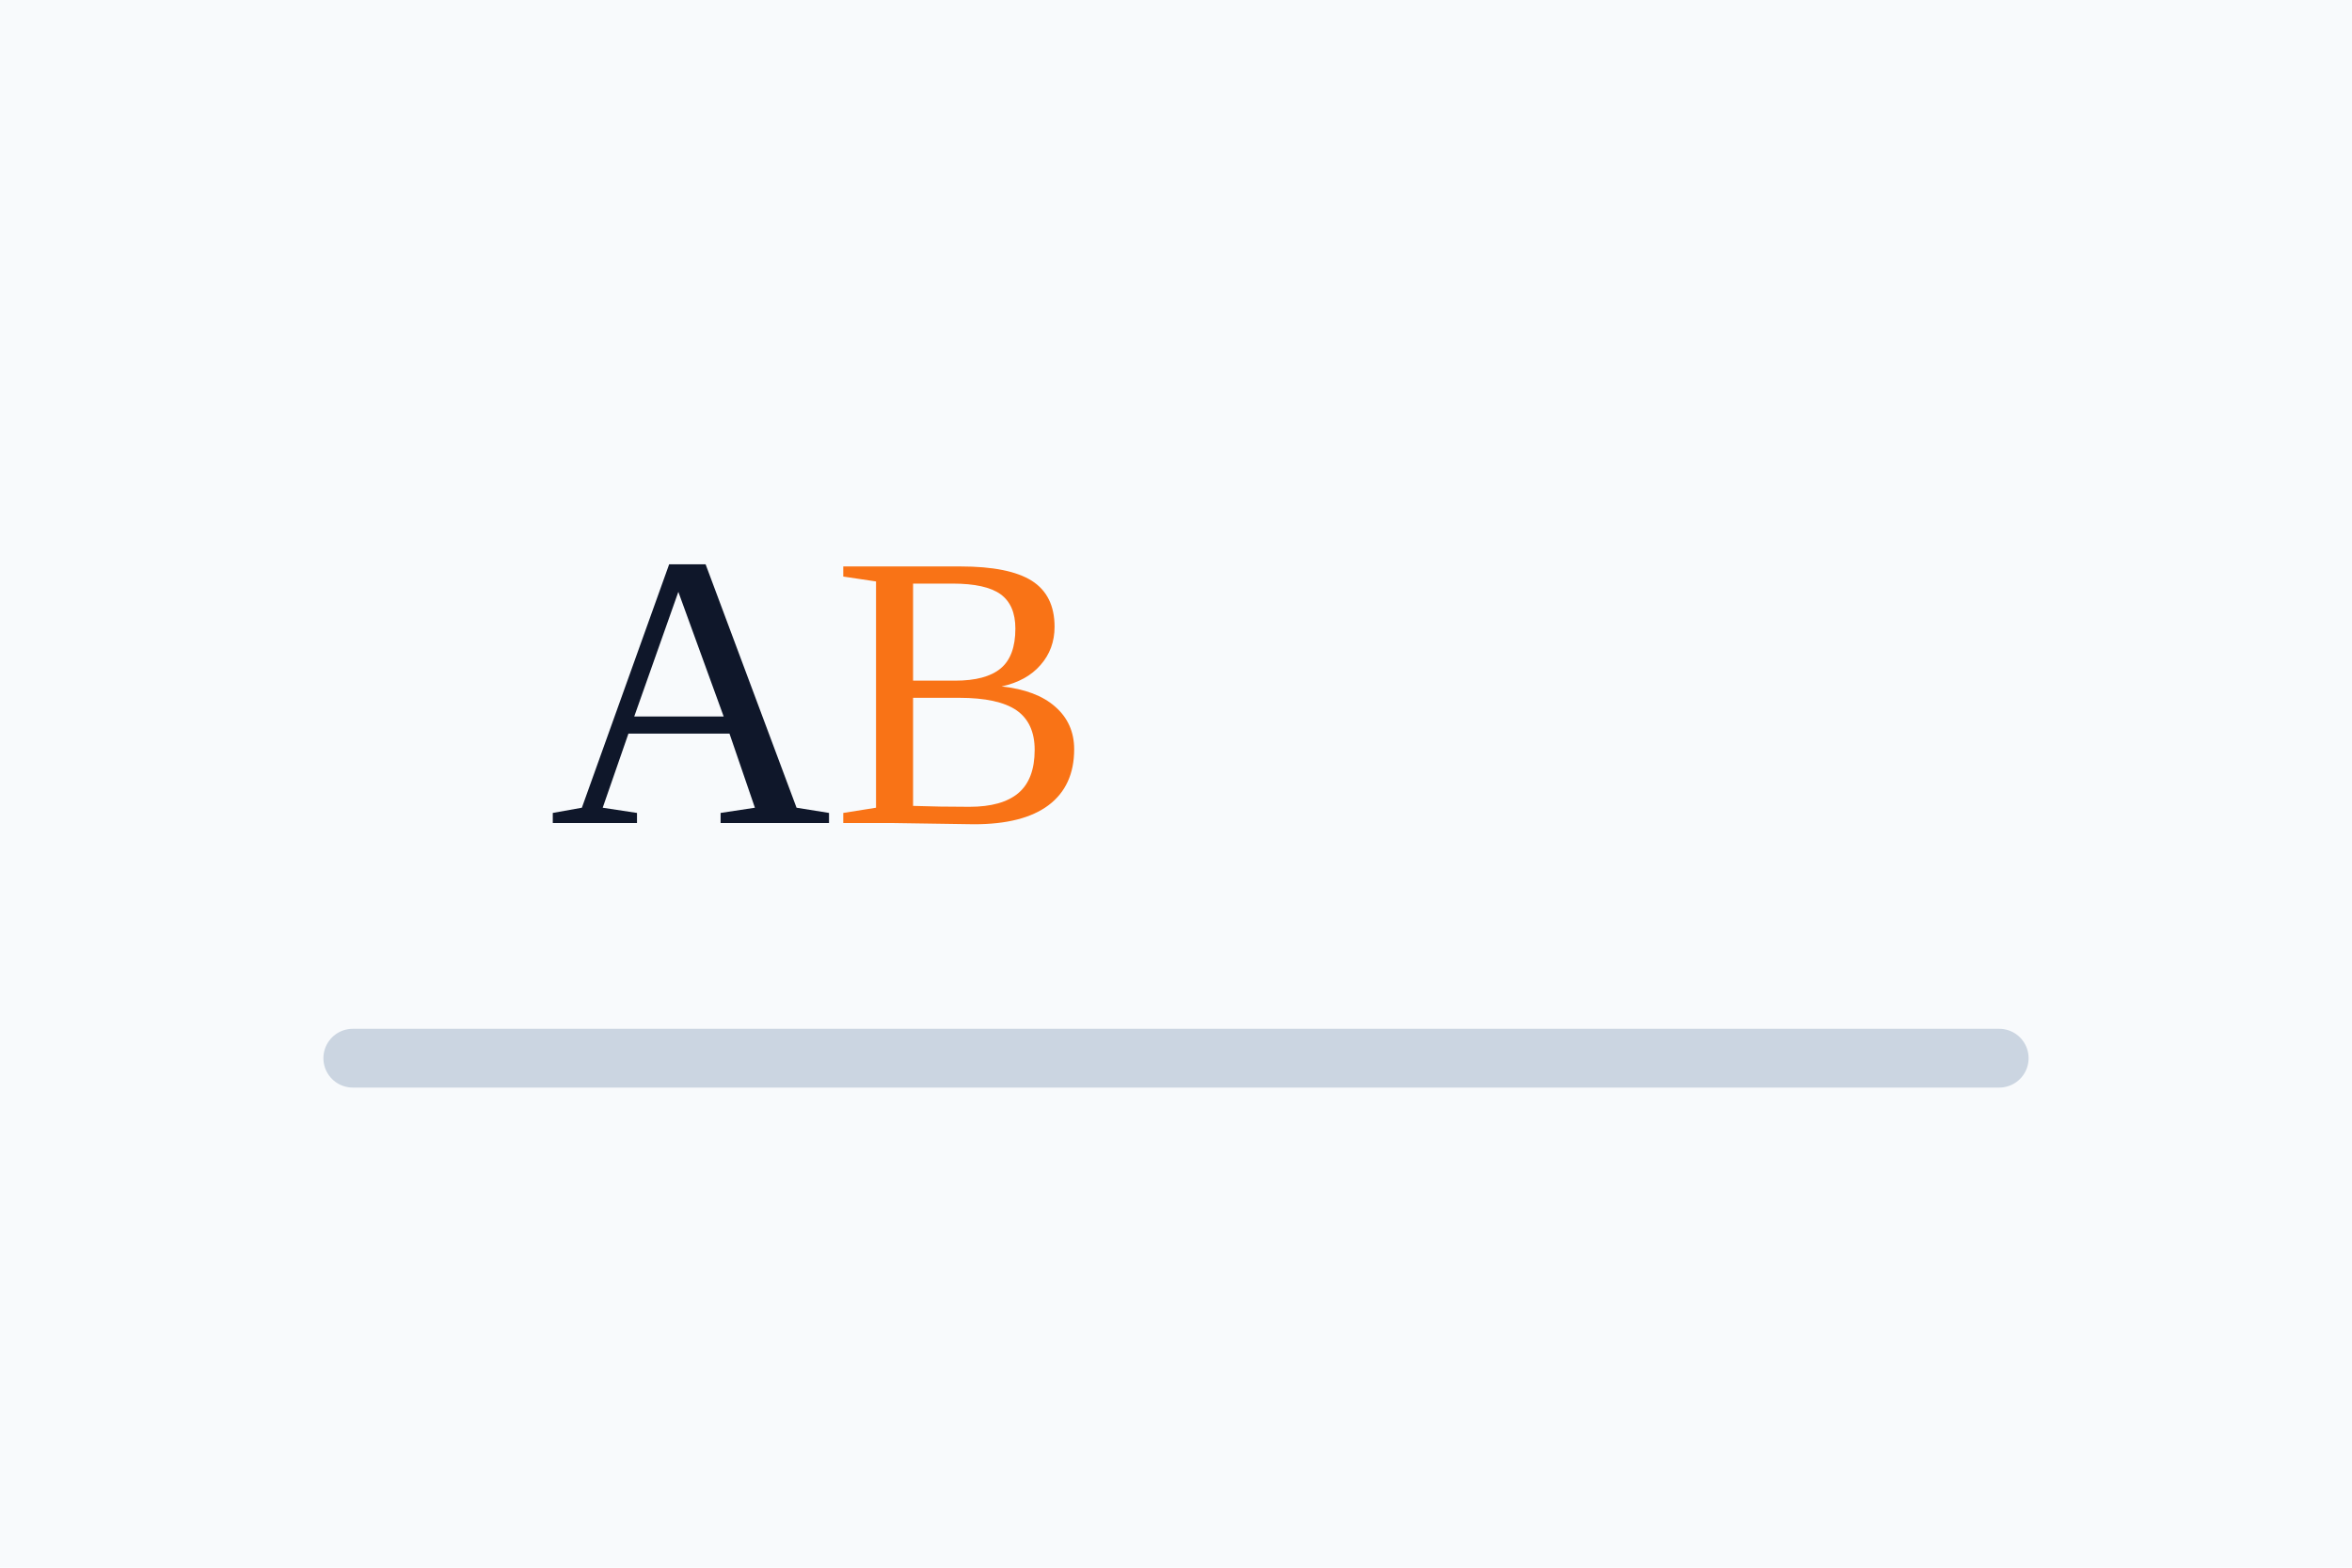
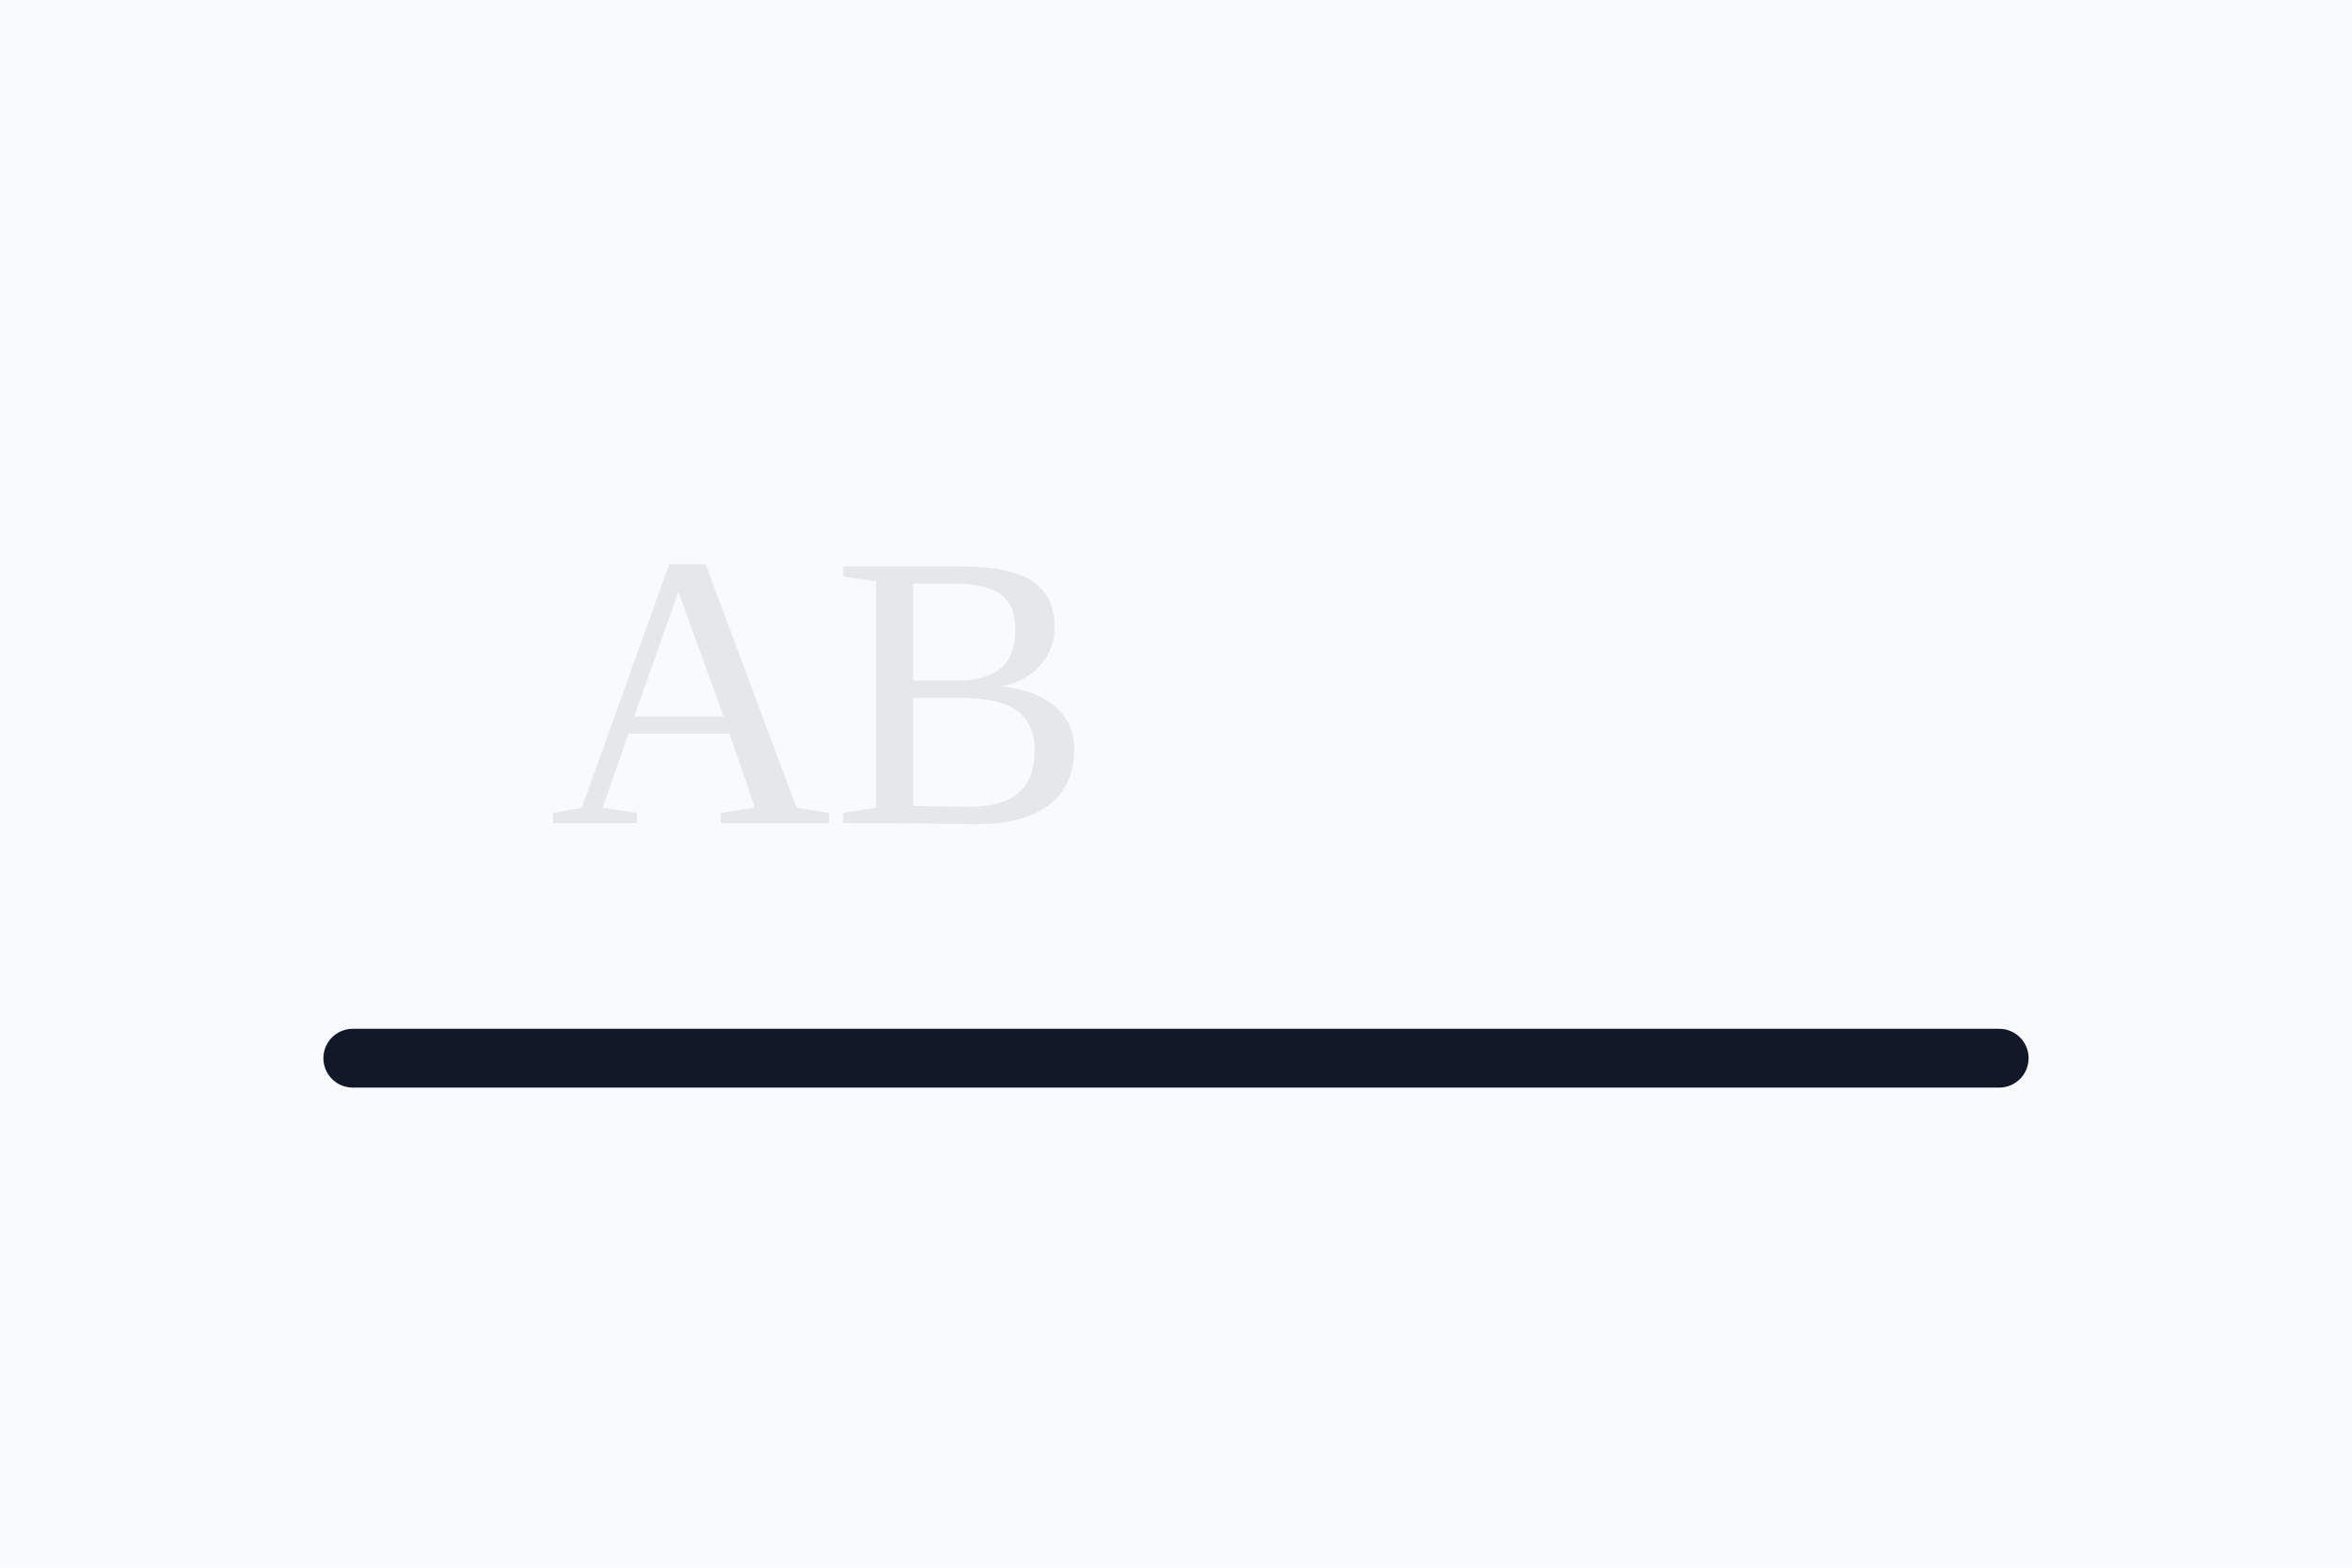
<svg xmlns="http://www.w3.org/2000/svg" viewBox="0 0 120 80">
  <rect width="120" height="80" fill="#f8fafc" />
-   <path d="M18 54 H102" stroke="#cbd5e1" stroke-width="3" stroke-linecap="round" />
-   <text x="28" y="42" font-size="20" fill="#0f172a">A<tspan fill="#f97316">B</tspan>
+   <path d="M18 54 H102" stroke="#111827" stroke-width="3" stroke-linecap="round" />
+   <text x="28" y="42" font-size="20" fill="#e5e7eb">A<tspan fill="#e5e7eb">B</tspan>
  </text>
</svg>
